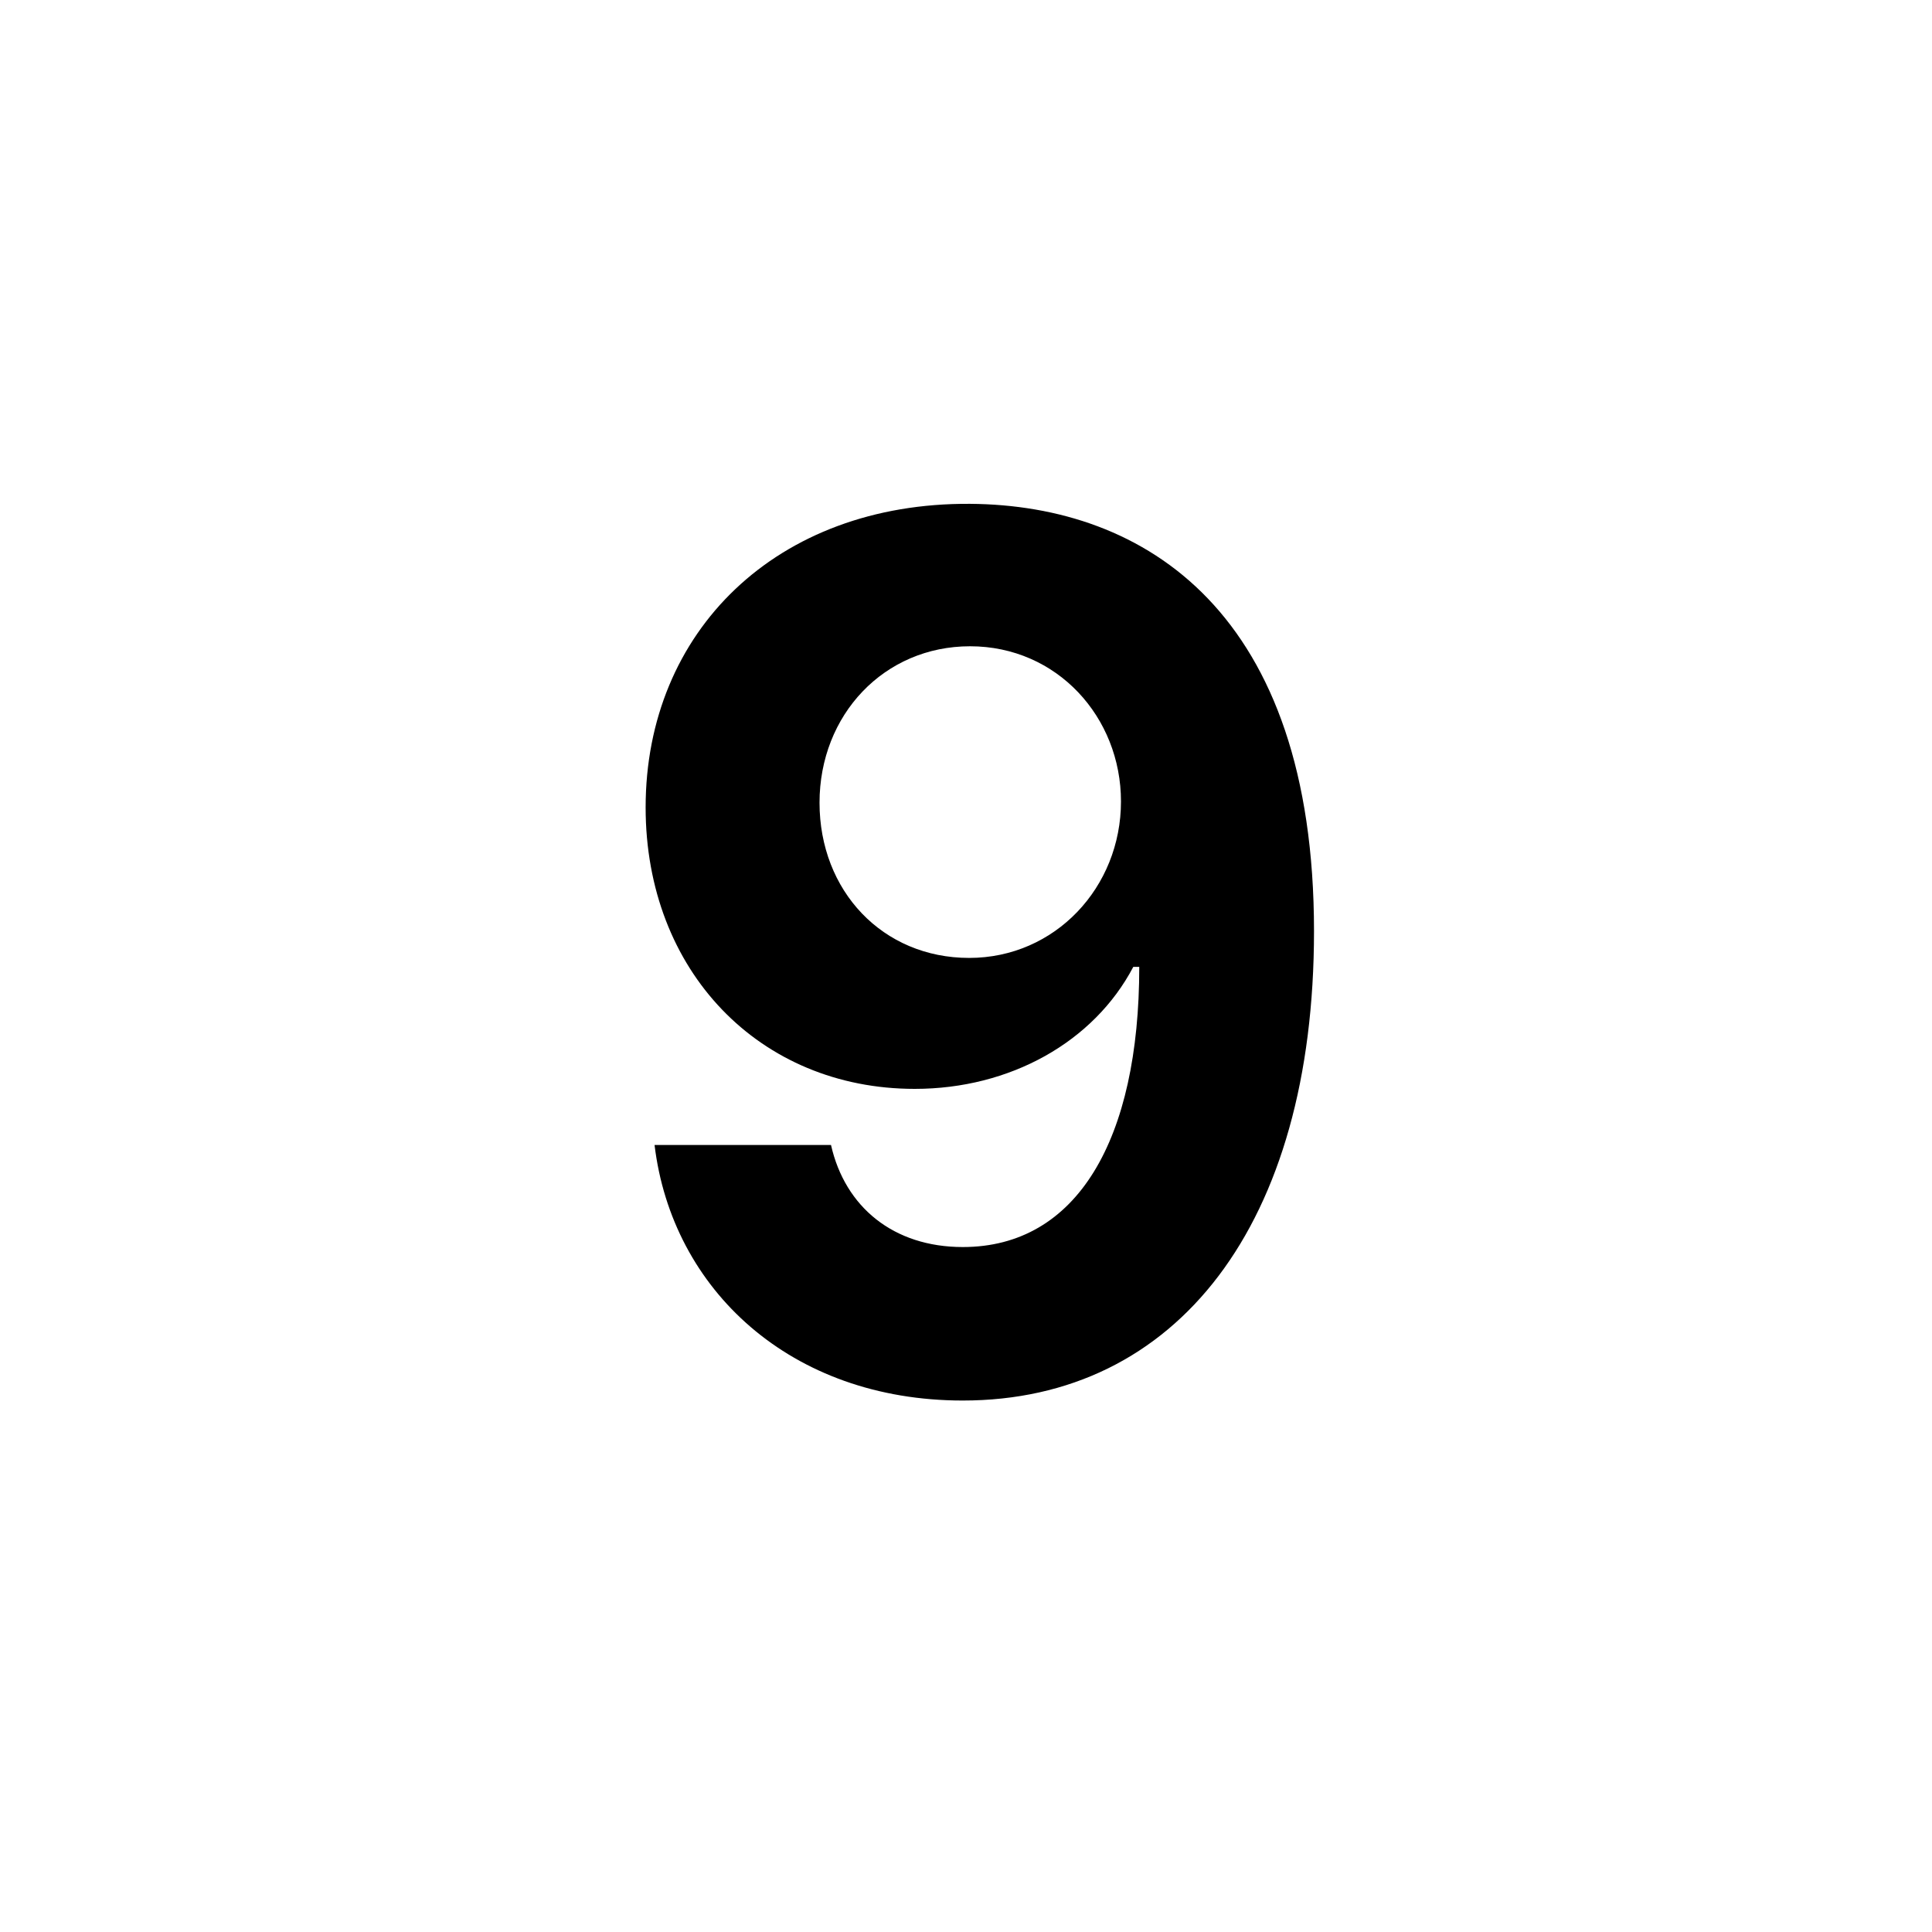
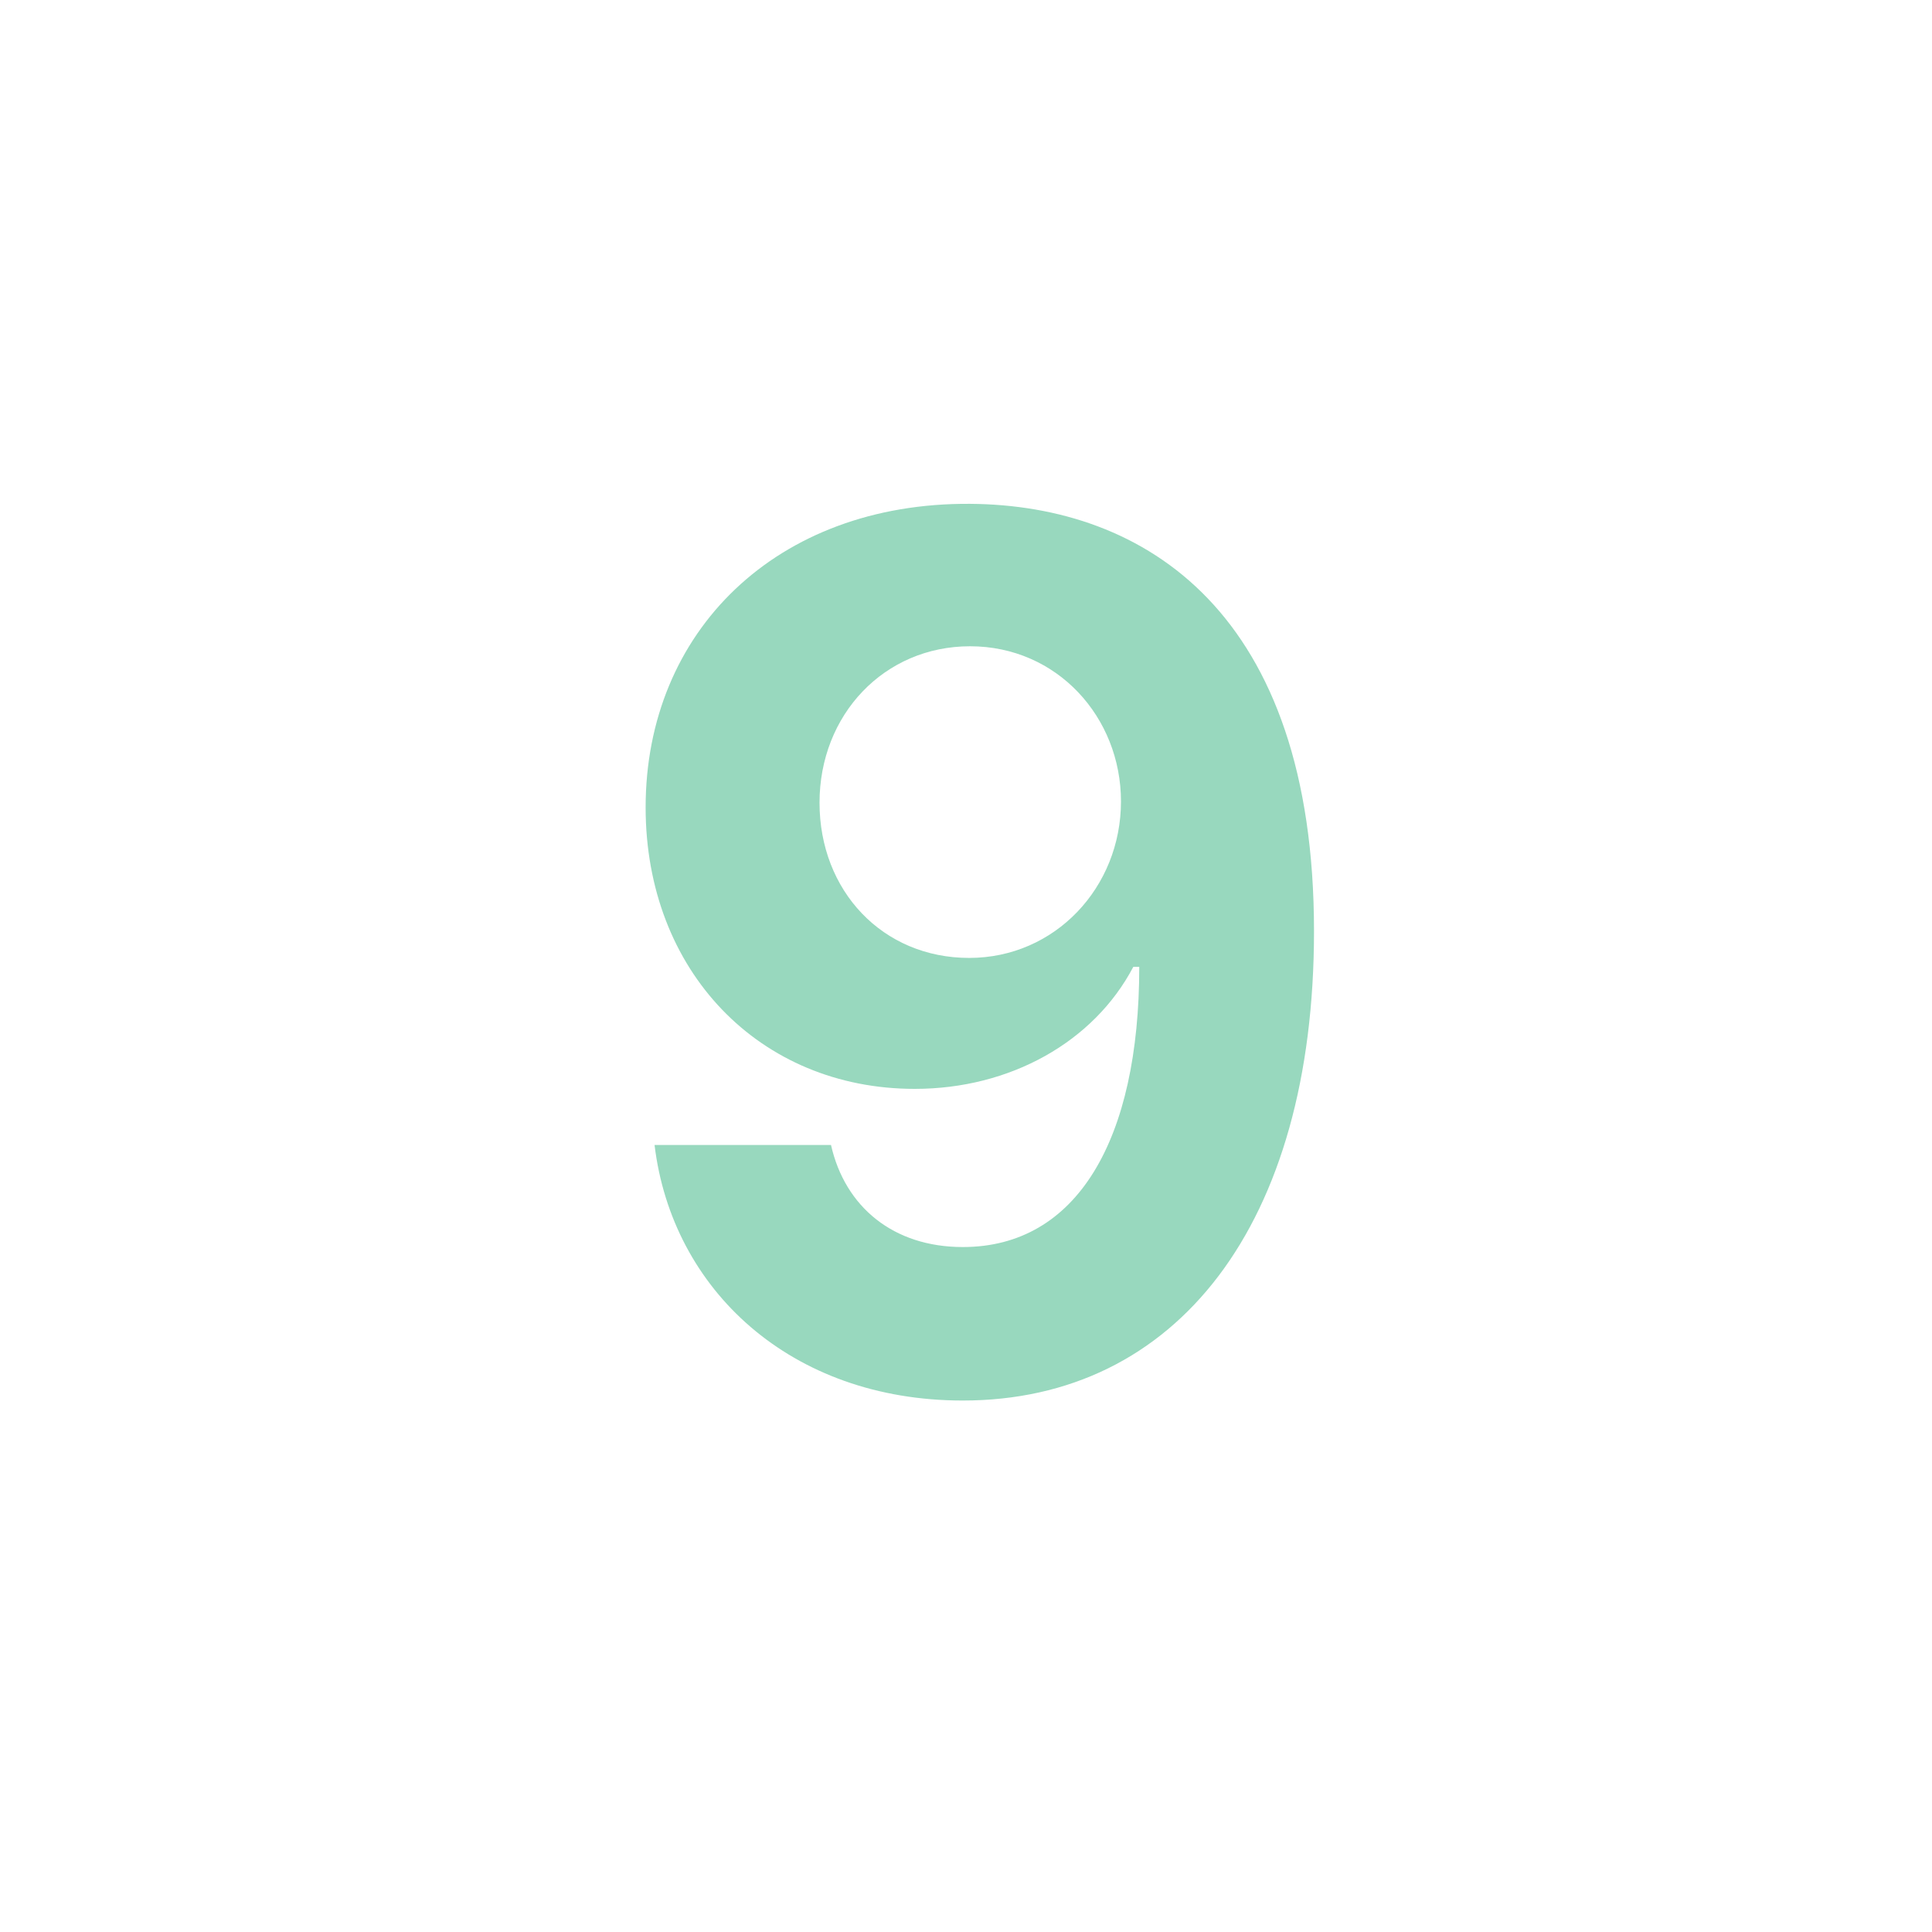
- <svg xmlns="http://www.w3.org/2000/svg" width="71" height="71" viewBox="0 0 71 71" fill="currentColor">
+ <svg xmlns="http://www.w3.org/2000/svg" color="#98d8be" width="71" height="71" viewBox="0 0 71 71" fill="currentColor">
  <text text-anchor="middle" x="36" y="51" font-family="Inter" font-weight="700" font-size="44px" letter-spacing="-3px">9</text>
</svg>
